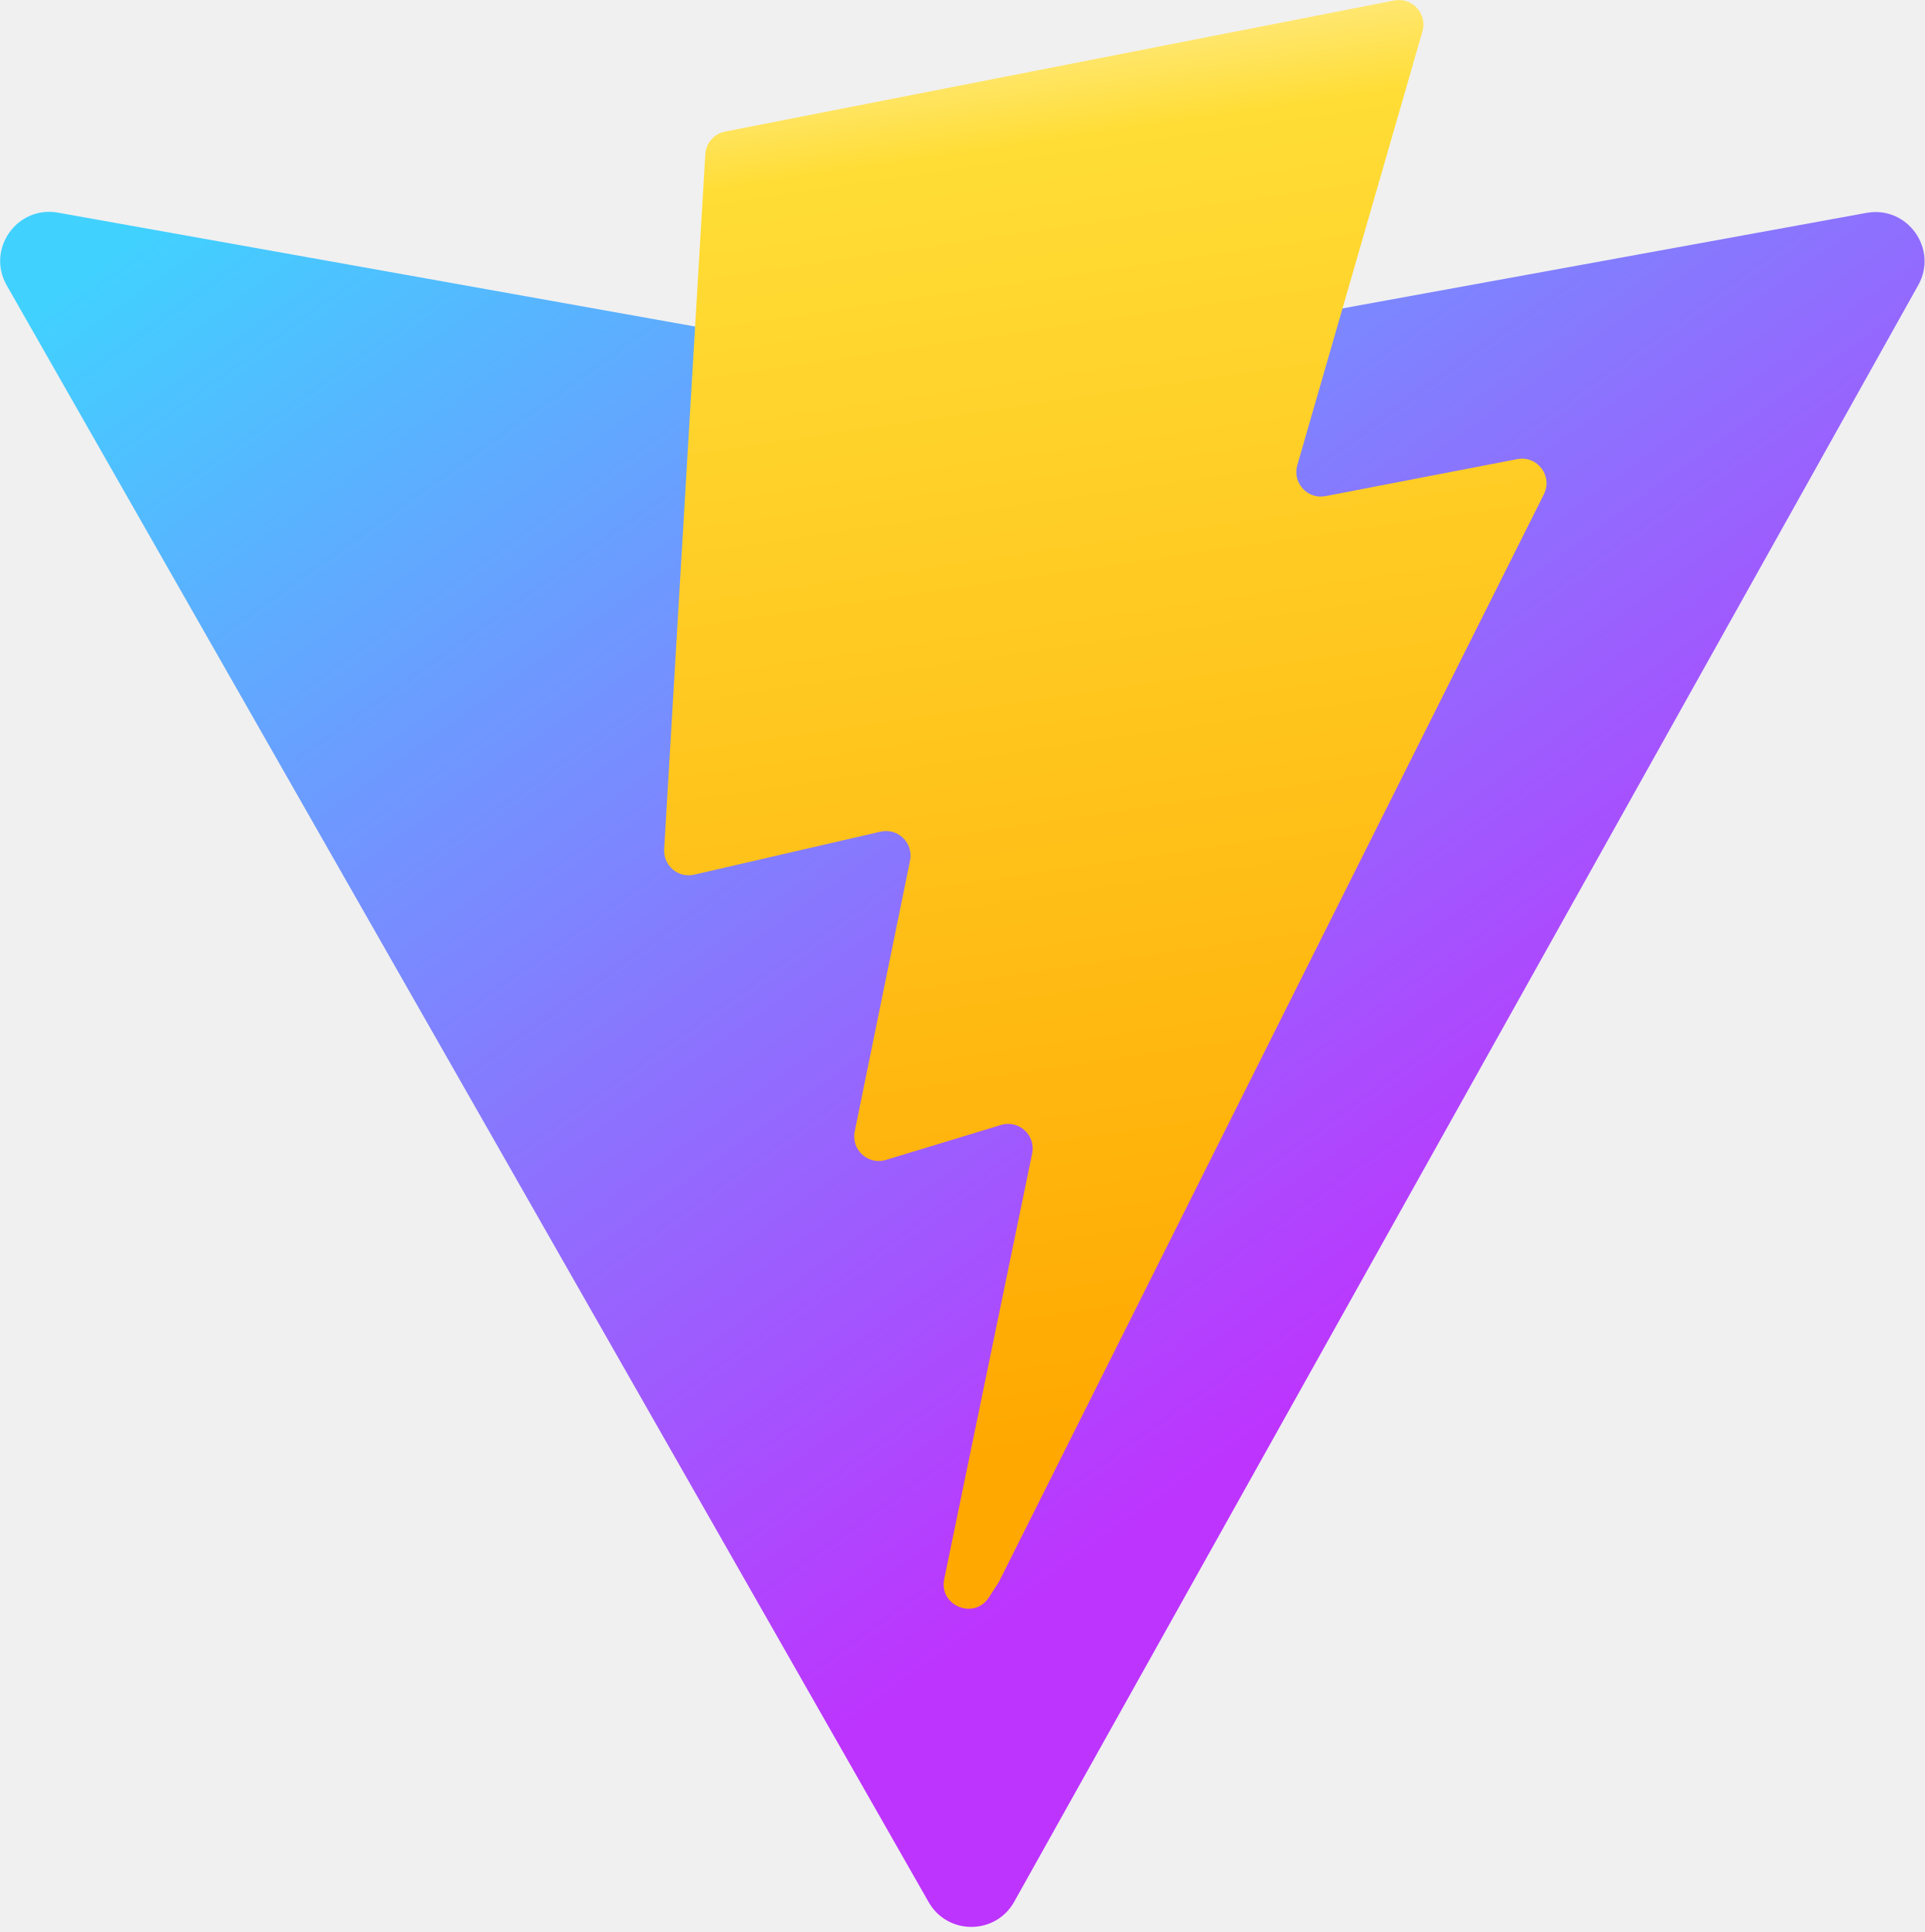
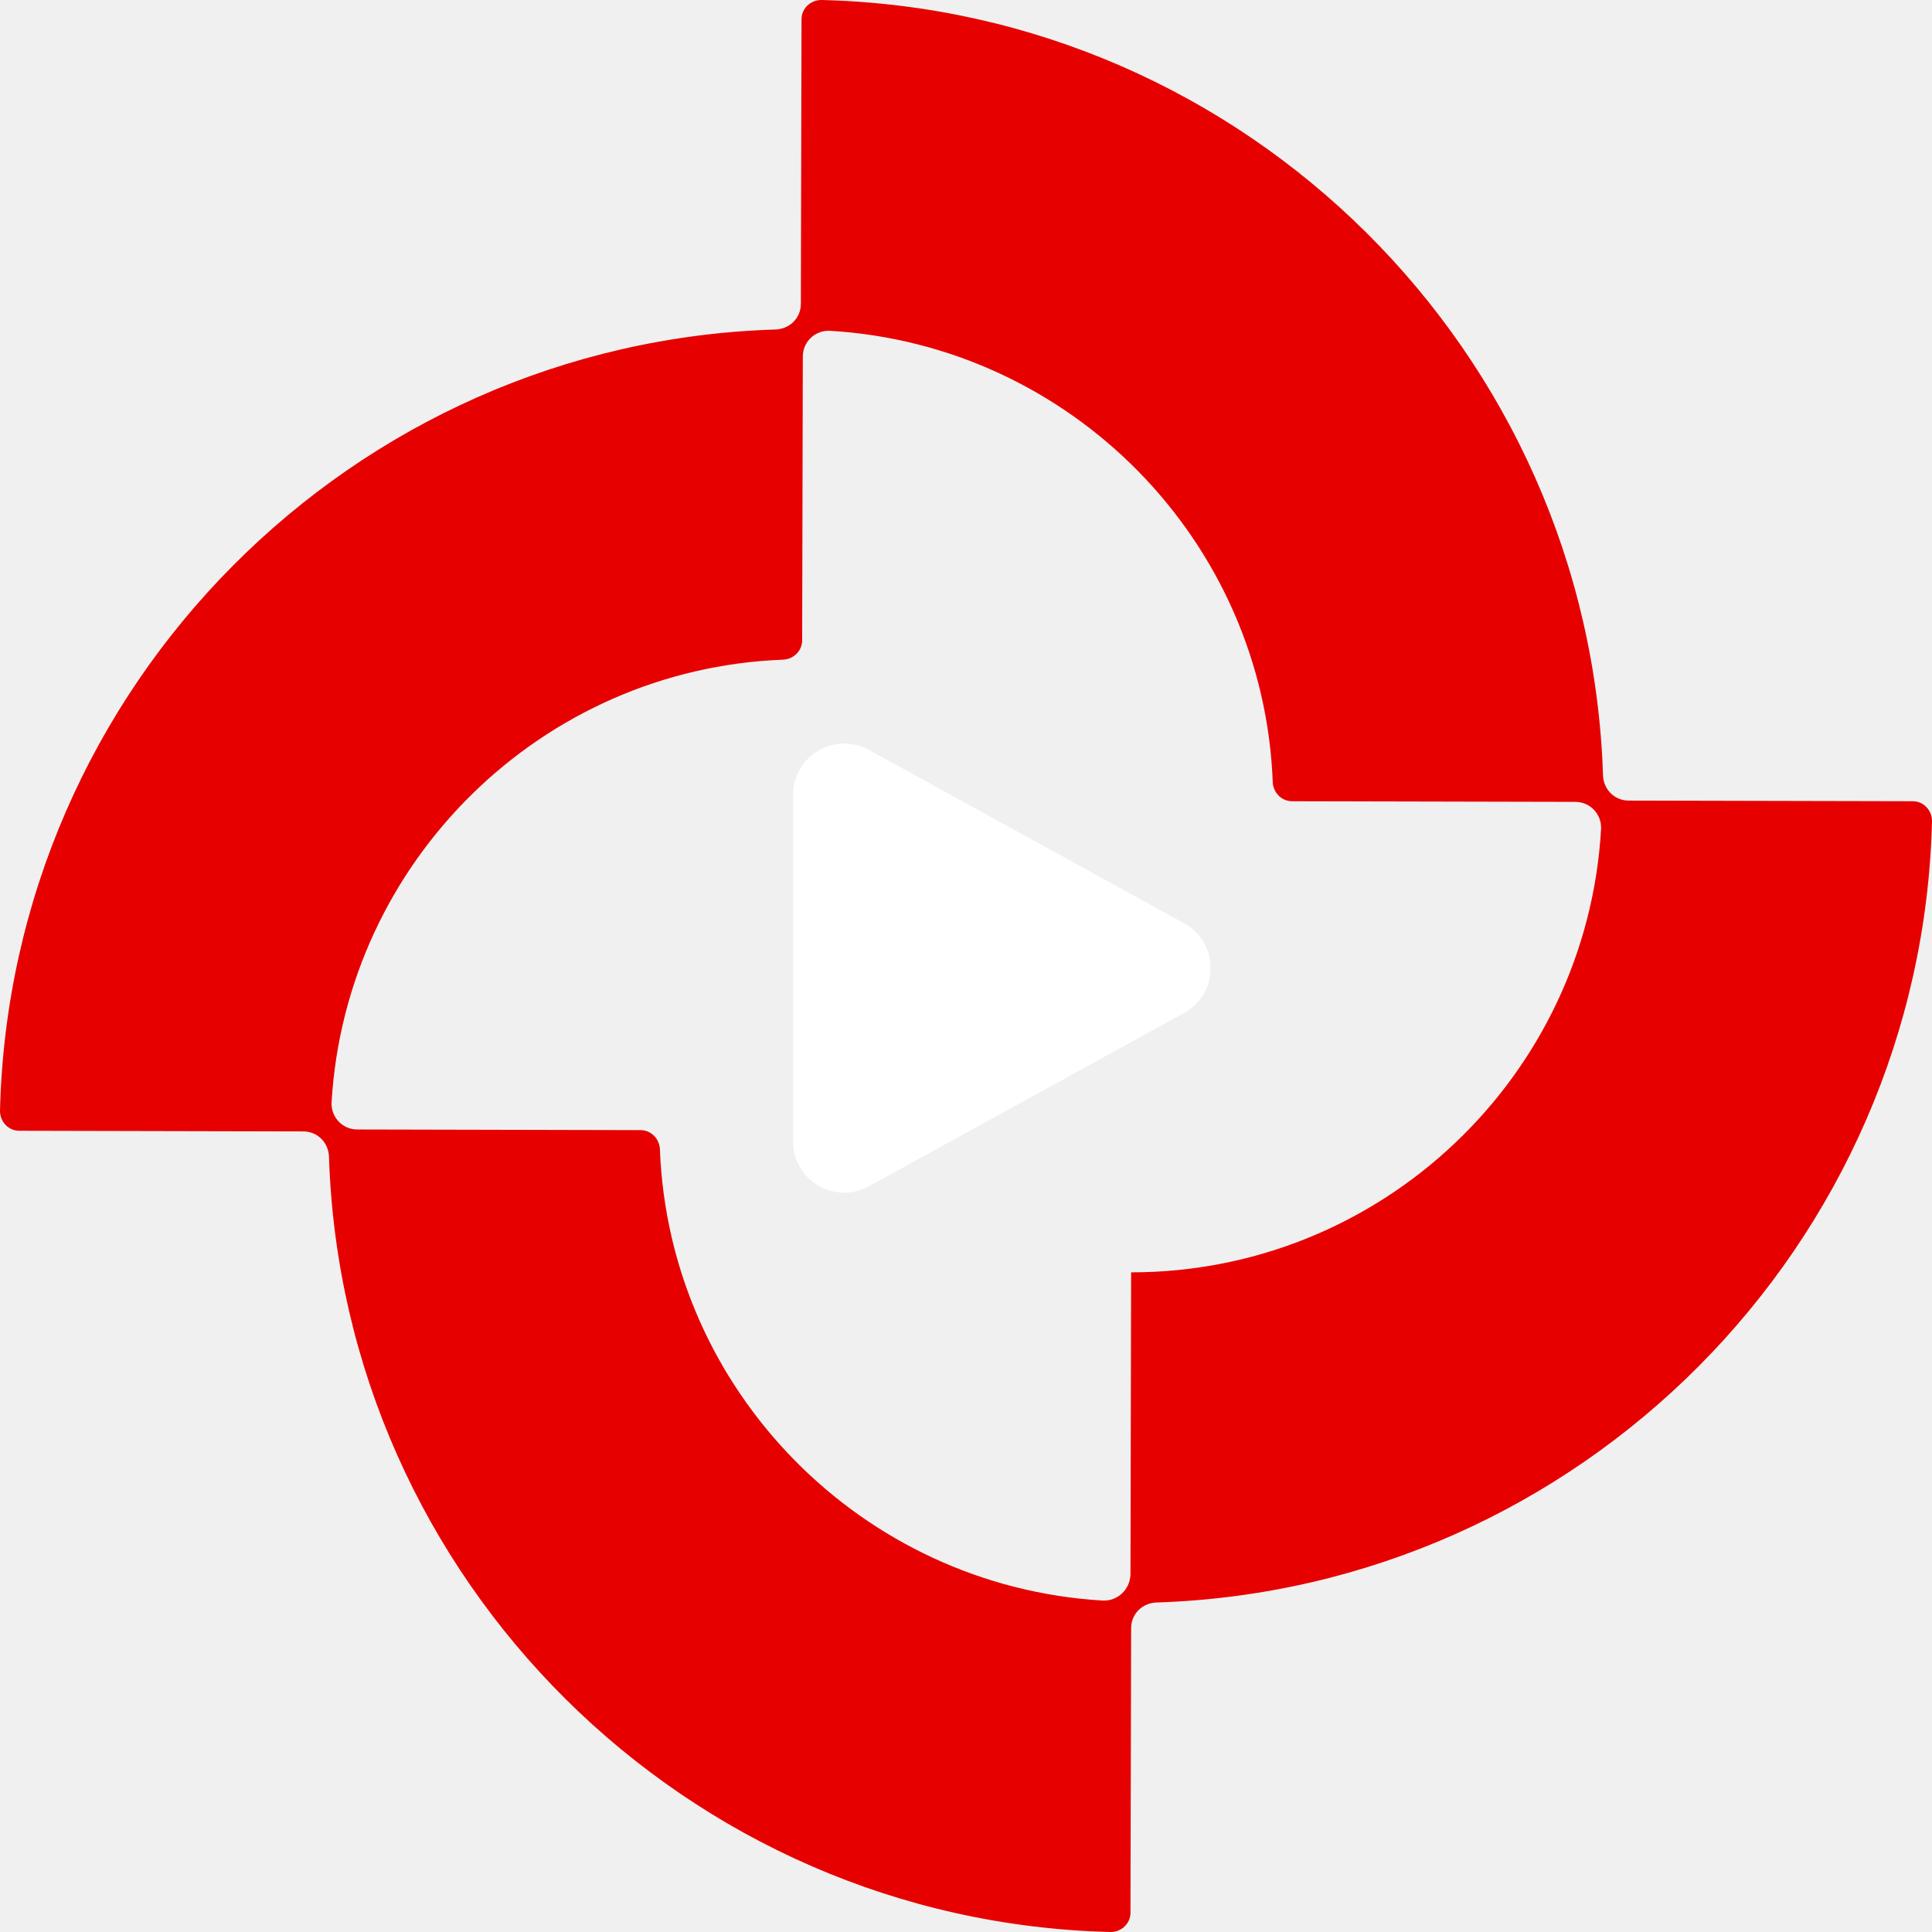
- <svg xmlns="http://www.w3.org/2000/svg" aria-hidden="true" role="img" class="iconify iconify--logos" width="31.88" height="32" preserveAspectRatio="xMidYMid meet" viewBox="0 0 256 257">
-   <defs>
-     <linearGradient id="IconifyId1813088fe1fbc01fb466" x1="-.828%" x2="57.636%" y1="7.652%" y2="78.411%">
-       <stop offset="0%" stop-color="#41D1FF" />
-       <stop offset="100%" stop-color="#BD34FE" />
-     </linearGradient>
-     <linearGradient id="IconifyId1813088fe1fbc01fb467" x1="43.376%" x2="50.316%" y1="2.242%" y2="89.03%">
-       <stop offset="0%" stop-color="#FFEA83" />
-       <stop offset="8.333%" stop-color="#FFDD35" />
-       <stop offset="100%" stop-color="#FFA800" />
-     </linearGradient>
-   </defs>
-   <path fill="url(#IconifyId1813088fe1fbc01fb466)" d="M255.153 37.938L134.897 252.976c-2.483 4.44-8.862 4.466-11.382.048L.875 37.958c-2.746-4.814 1.371-10.646 6.827-9.67l120.385 21.517a6.537 6.537 0 0 0 2.322-.004l117.867-21.483c5.438-.991 9.574 4.796 6.877 9.62Z" />
-   <path fill="url(#IconifyId1813088fe1fbc01fb467)" d="M185.432.063L96.44 17.501a3.268 3.268 0 0 0-2.634 3.014l-5.474 92.456a3.268 3.268 0 0 0 3.997 3.378l24.777-5.718c2.318-.535 4.413 1.507 3.936 3.838l-7.361 36.047c-.495 2.426 1.782 4.5 4.151 3.78l15.304-4.649c2.372-.72 4.652 1.36 4.15 3.788l-11.698 56.621c-.732 3.542 3.979 5.473 5.943 2.437l1.313-2.028l72.516-144.72c1.215-2.423-.88-5.186-3.54-4.672l-25.505 4.922c-2.396.462-4.435-1.77-3.759-4.114l16.646-57.705c.677-2.35-1.37-4.583-3.769-4.113Z" />
+ <svg xmlns="http://www.w3.org/2000/svg" width="60" height="60" viewBox="0 0 60 60" fill="none">
+   <path d="M49.783 24.084C49.364 10.933 38.707 0.32 25.512 0C25.172 0 24.892 0.26 24.892 0.6L24.872 9.434C24.872 9.873 24.532 10.213 24.092 10.233C10.936 10.633 0.32 21.306 0 34.497C0 34.837 0.26 35.117 0.6 35.117L9.417 35.137C9.857 35.137 10.197 35.476 10.217 35.916C10.636 49.067 21.313 59.68 34.489 60C34.828 60 35.108 59.74 35.108 59.4L35.128 50.566C35.128 50.127 35.468 49.787 35.908 49.767C49.064 49.347 59.68 38.674 60 25.503C60 25.163 59.74 24.883 59.4 24.883L50.583 24.863C50.143 24.863 49.803 24.524 49.783 24.084ZM34.249 49.707C26.771 49.267 20.773 43.191 20.493 35.676C20.473 35.356 20.213 35.097 19.893 35.097L11.096 35.077C10.636 35.077 10.277 34.697 10.297 34.237C10.736 26.762 16.814 20.766 24.332 20.486C24.652 20.466 24.912 20.206 24.912 19.887L24.932 11.073C24.932 10.613 25.312 10.253 25.771 10.273C33.249 10.713 39.247 16.789 39.527 24.304C39.547 24.624 39.807 24.883 40.127 24.883L48.924 24.903C49.383 24.903 49.743 25.283 49.723 25.743C49.284 33.418 42.906 39.514 35.128 39.514L35.108 48.907C35.088 49.367 34.708 49.727 34.249 49.707Z" fill="#E60000" />
+   <path fill-rule="evenodd" clip-rule="evenodd" d="M24.629 24.683C24.629 23.474 25.925 22.707 26.985 23.29L36.772 28.672C37.87 29.276 37.87 30.854 36.772 31.459L26.985 36.841C25.925 37.424 24.629 36.657 24.629 35.448V24.683Z" fill="white" />
</svg>
